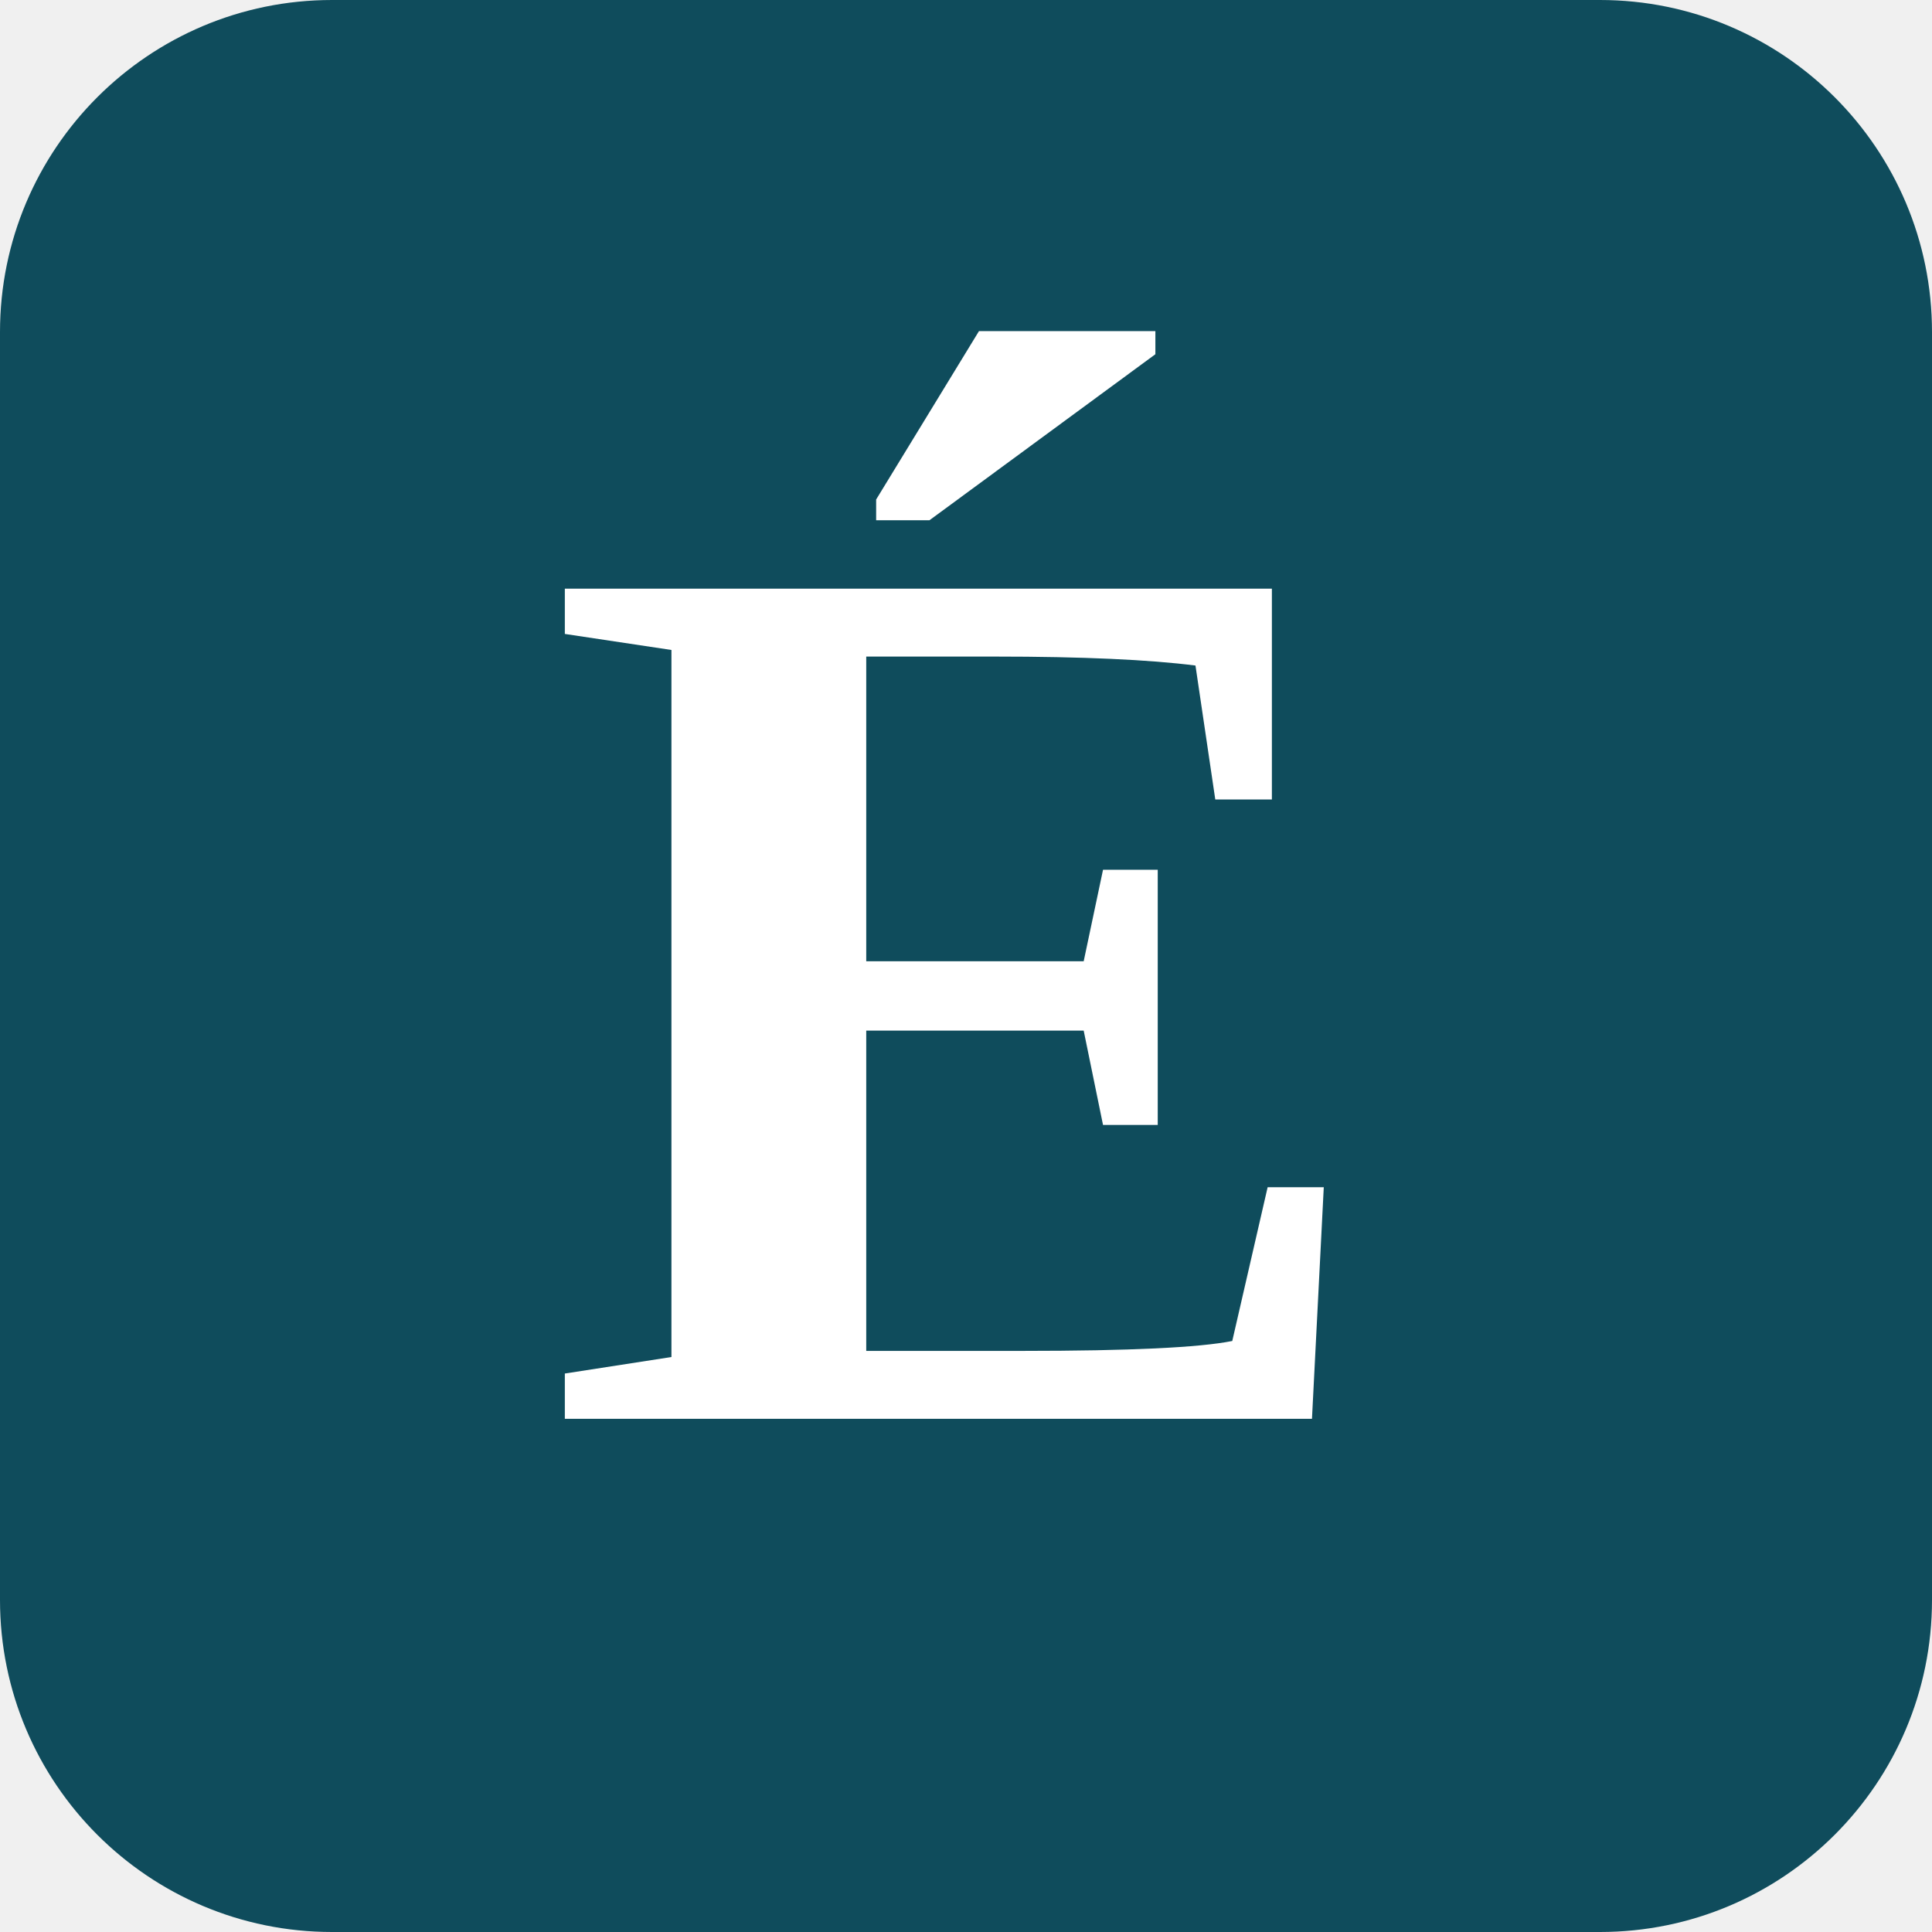
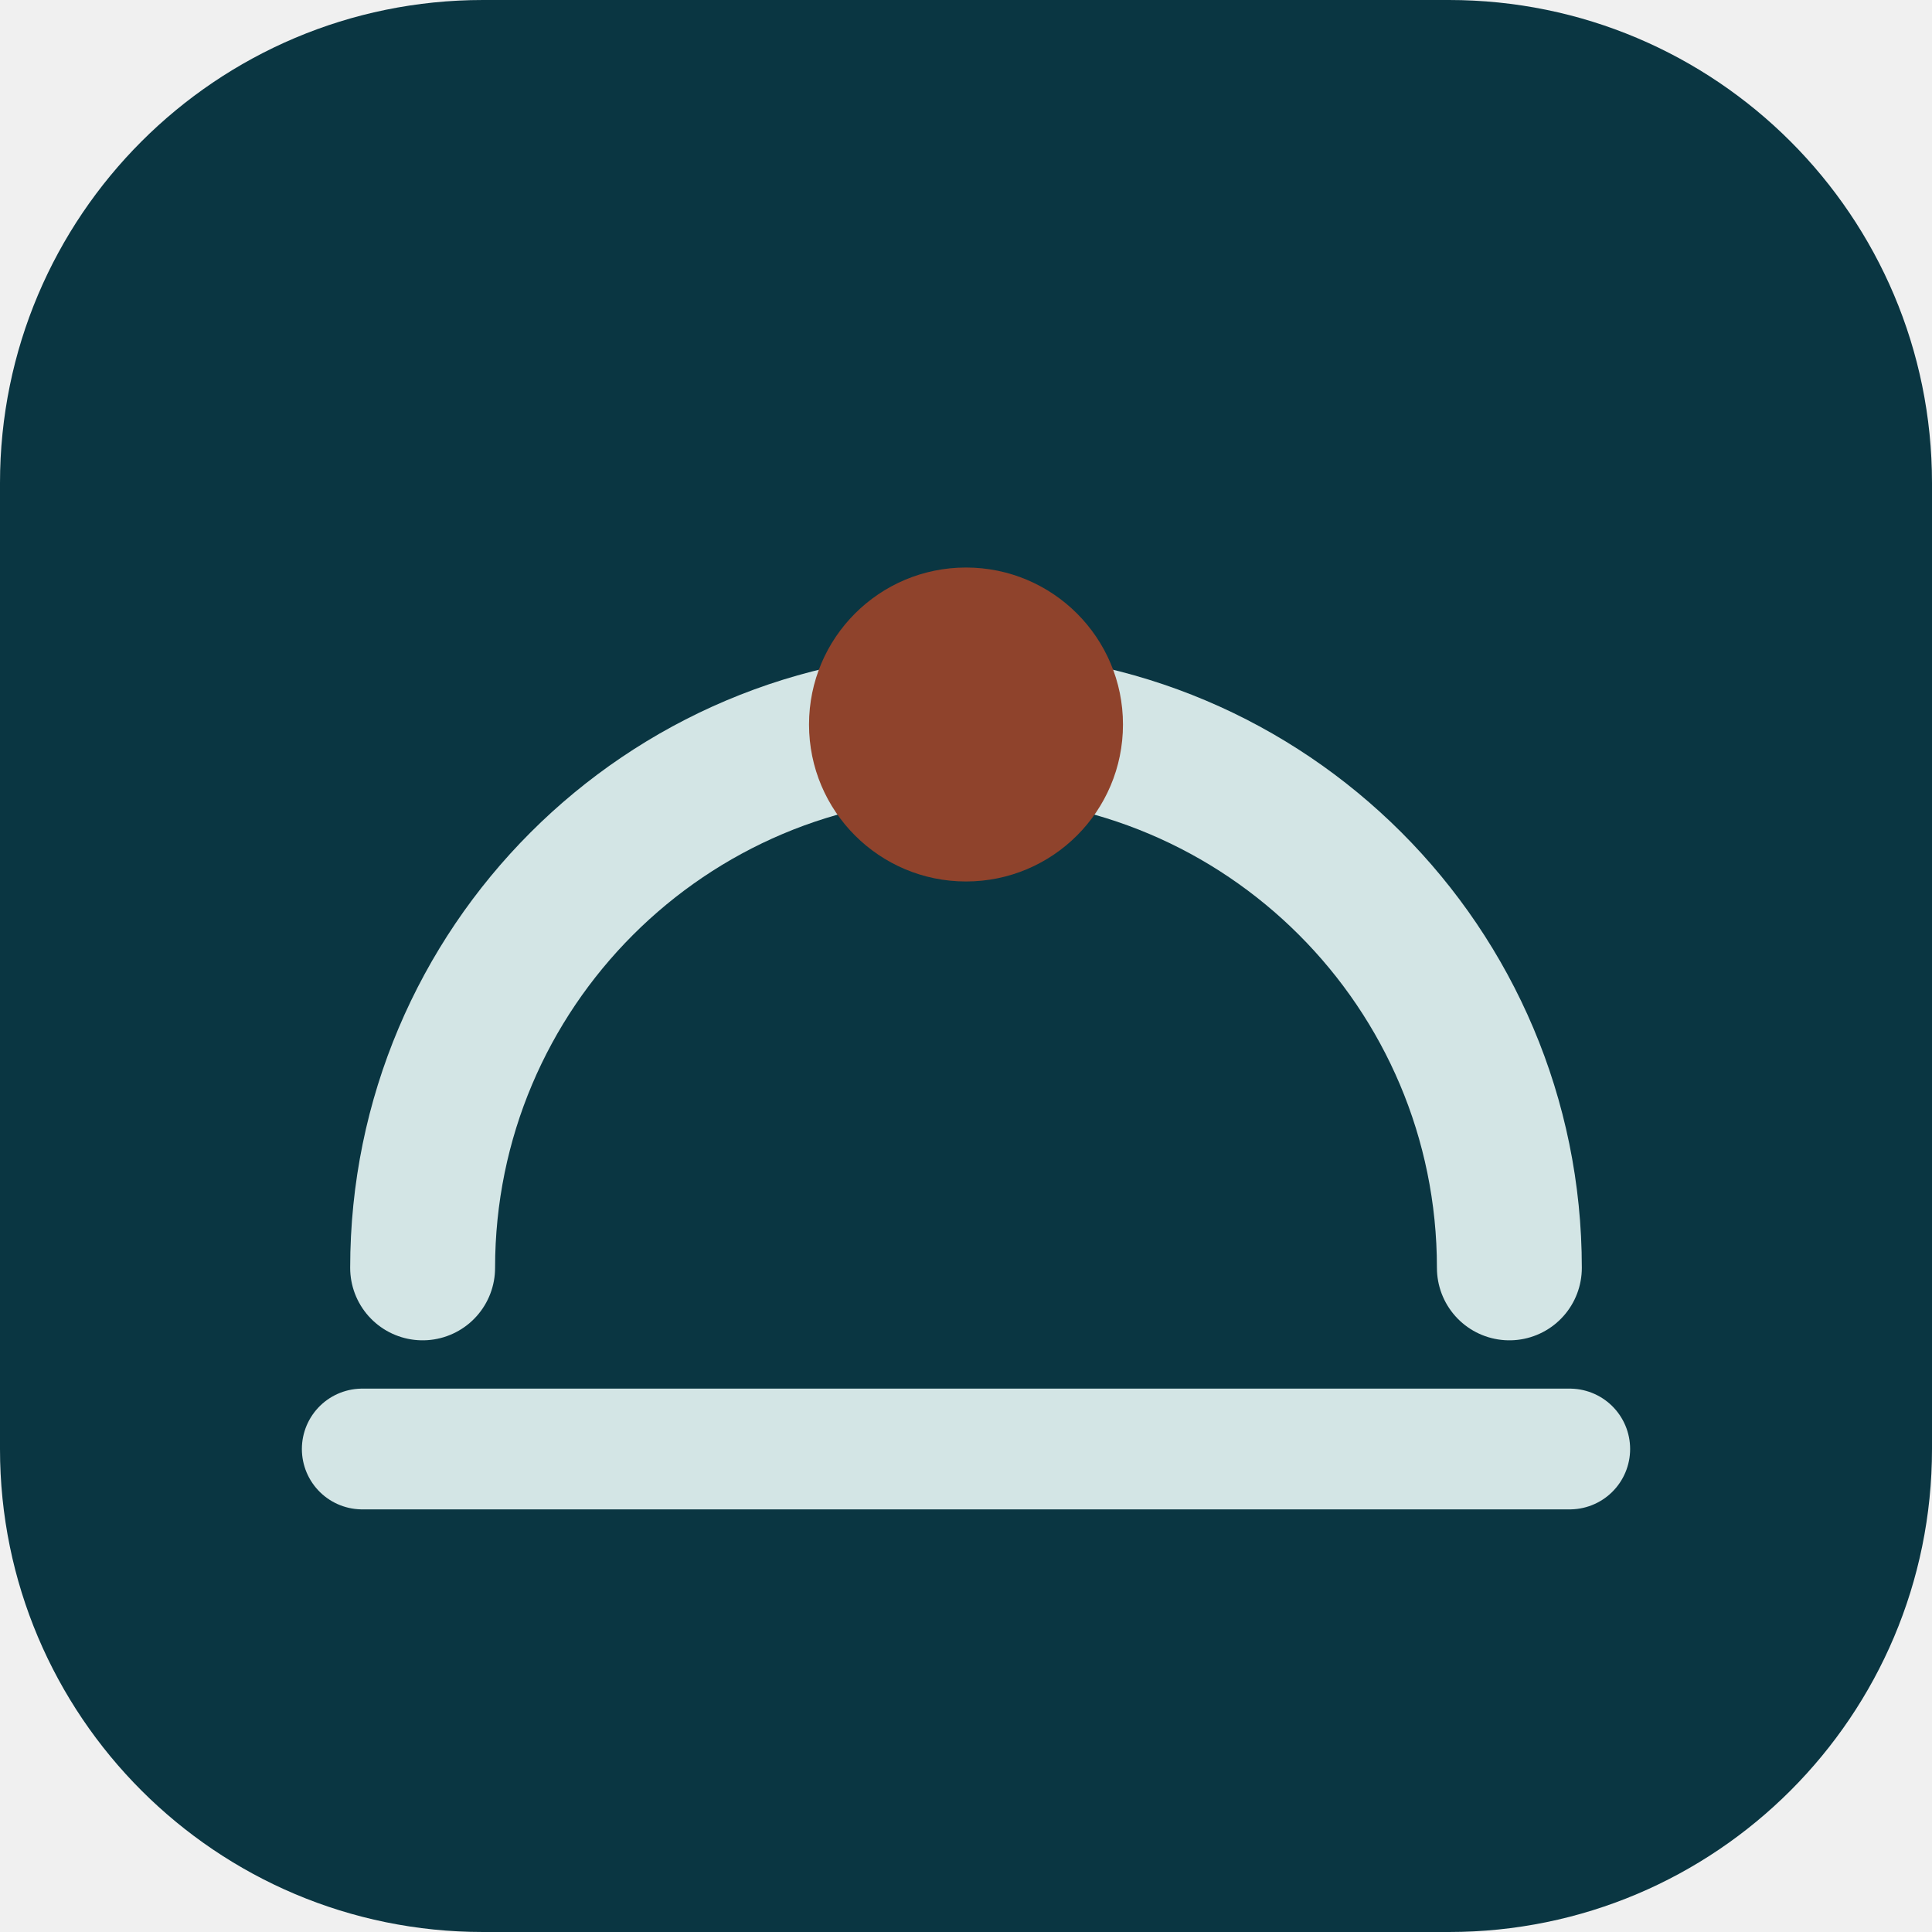
- <svg xmlns="http://www.w3.org/2000/svg" viewBox="0 0 64 64">
-   <rect width="64" height="64" rx="11" fill="#0f4c5c" />
-   <text x="32" y="47" font-family="Georgia,'Times New Roman',serif" font-size="42" font-weight="700" text-anchor="middle" fill="#fff">É</text>
+ <svg xmlns="http://www.w3.org/2000/svg" viewBox="0 0 32 32">
+   <rect width="32" height="32" rx="8" fill="#0a3642" />
+   <path d="M7 21a9 9 0 0 1 18 0" fill="none" stroke="#d3e5e5" stroke-width="2.4" stroke-linecap="round" />
+   <circle cx="16" cy="12" r="2.6" fill="#8f432c" />
+   <path d="M6 24h20" stroke="#d3e5e5" stroke-width="2" stroke-linecap="round" />
</svg>
